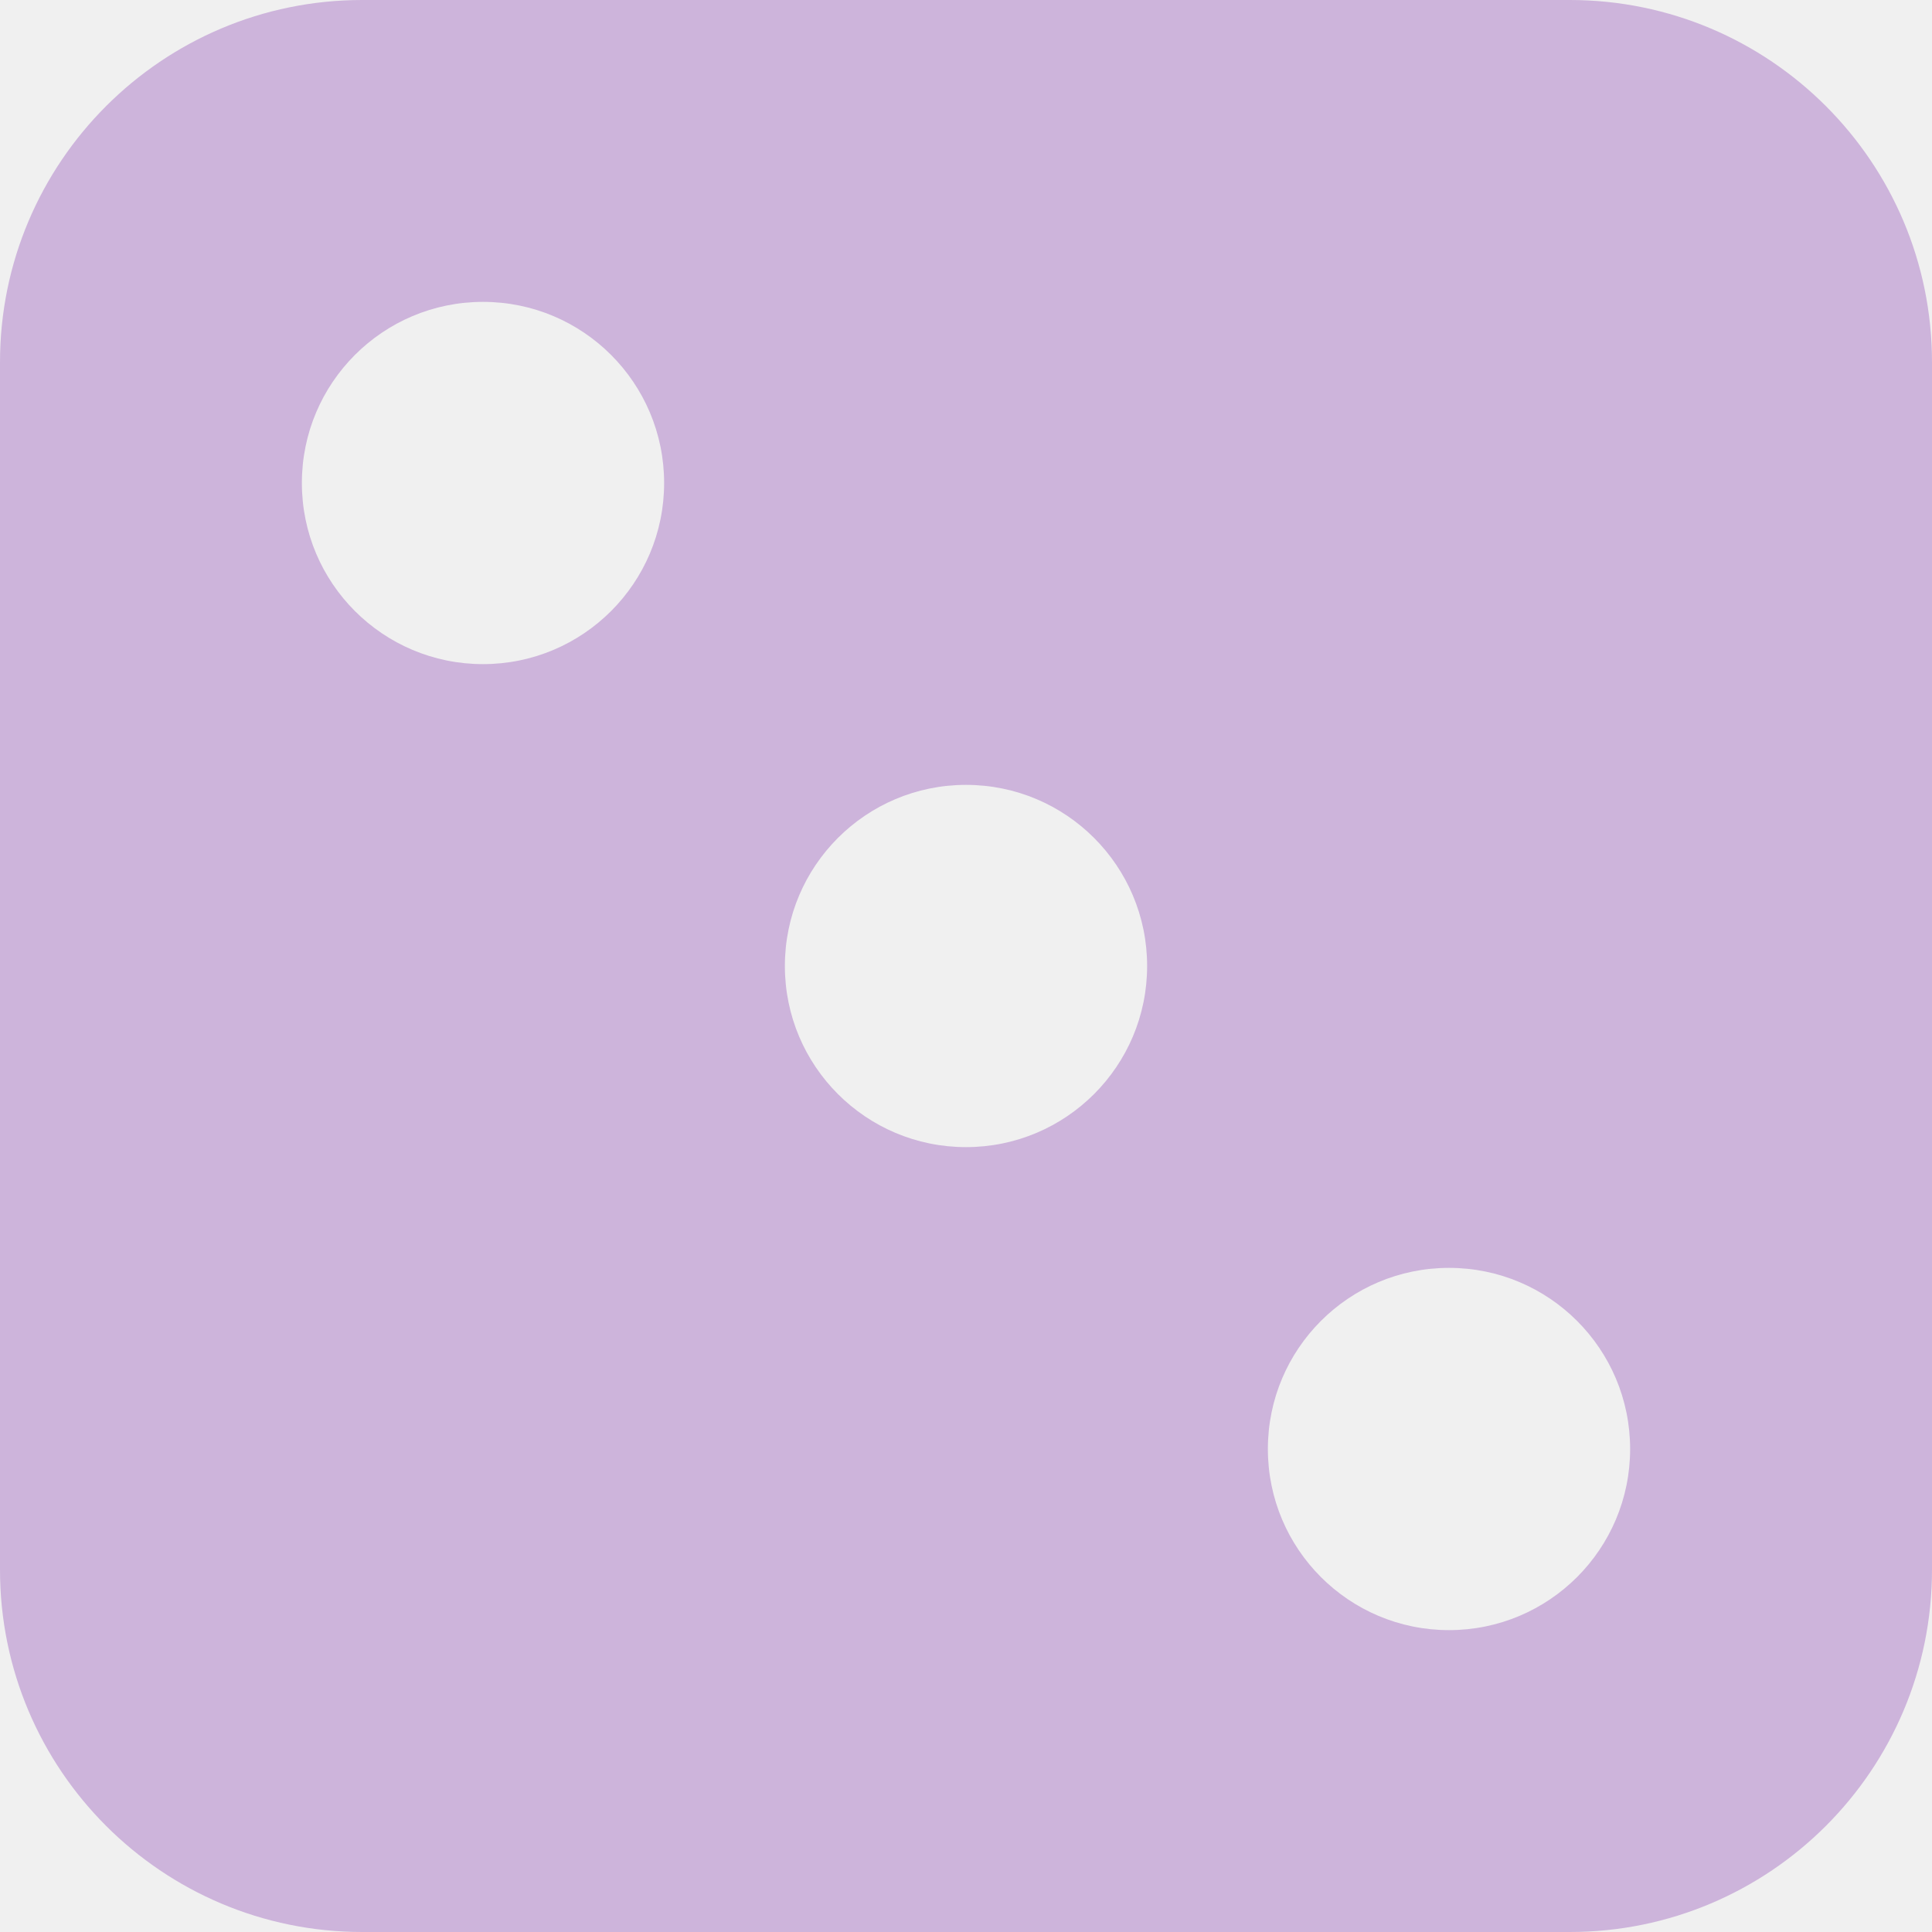
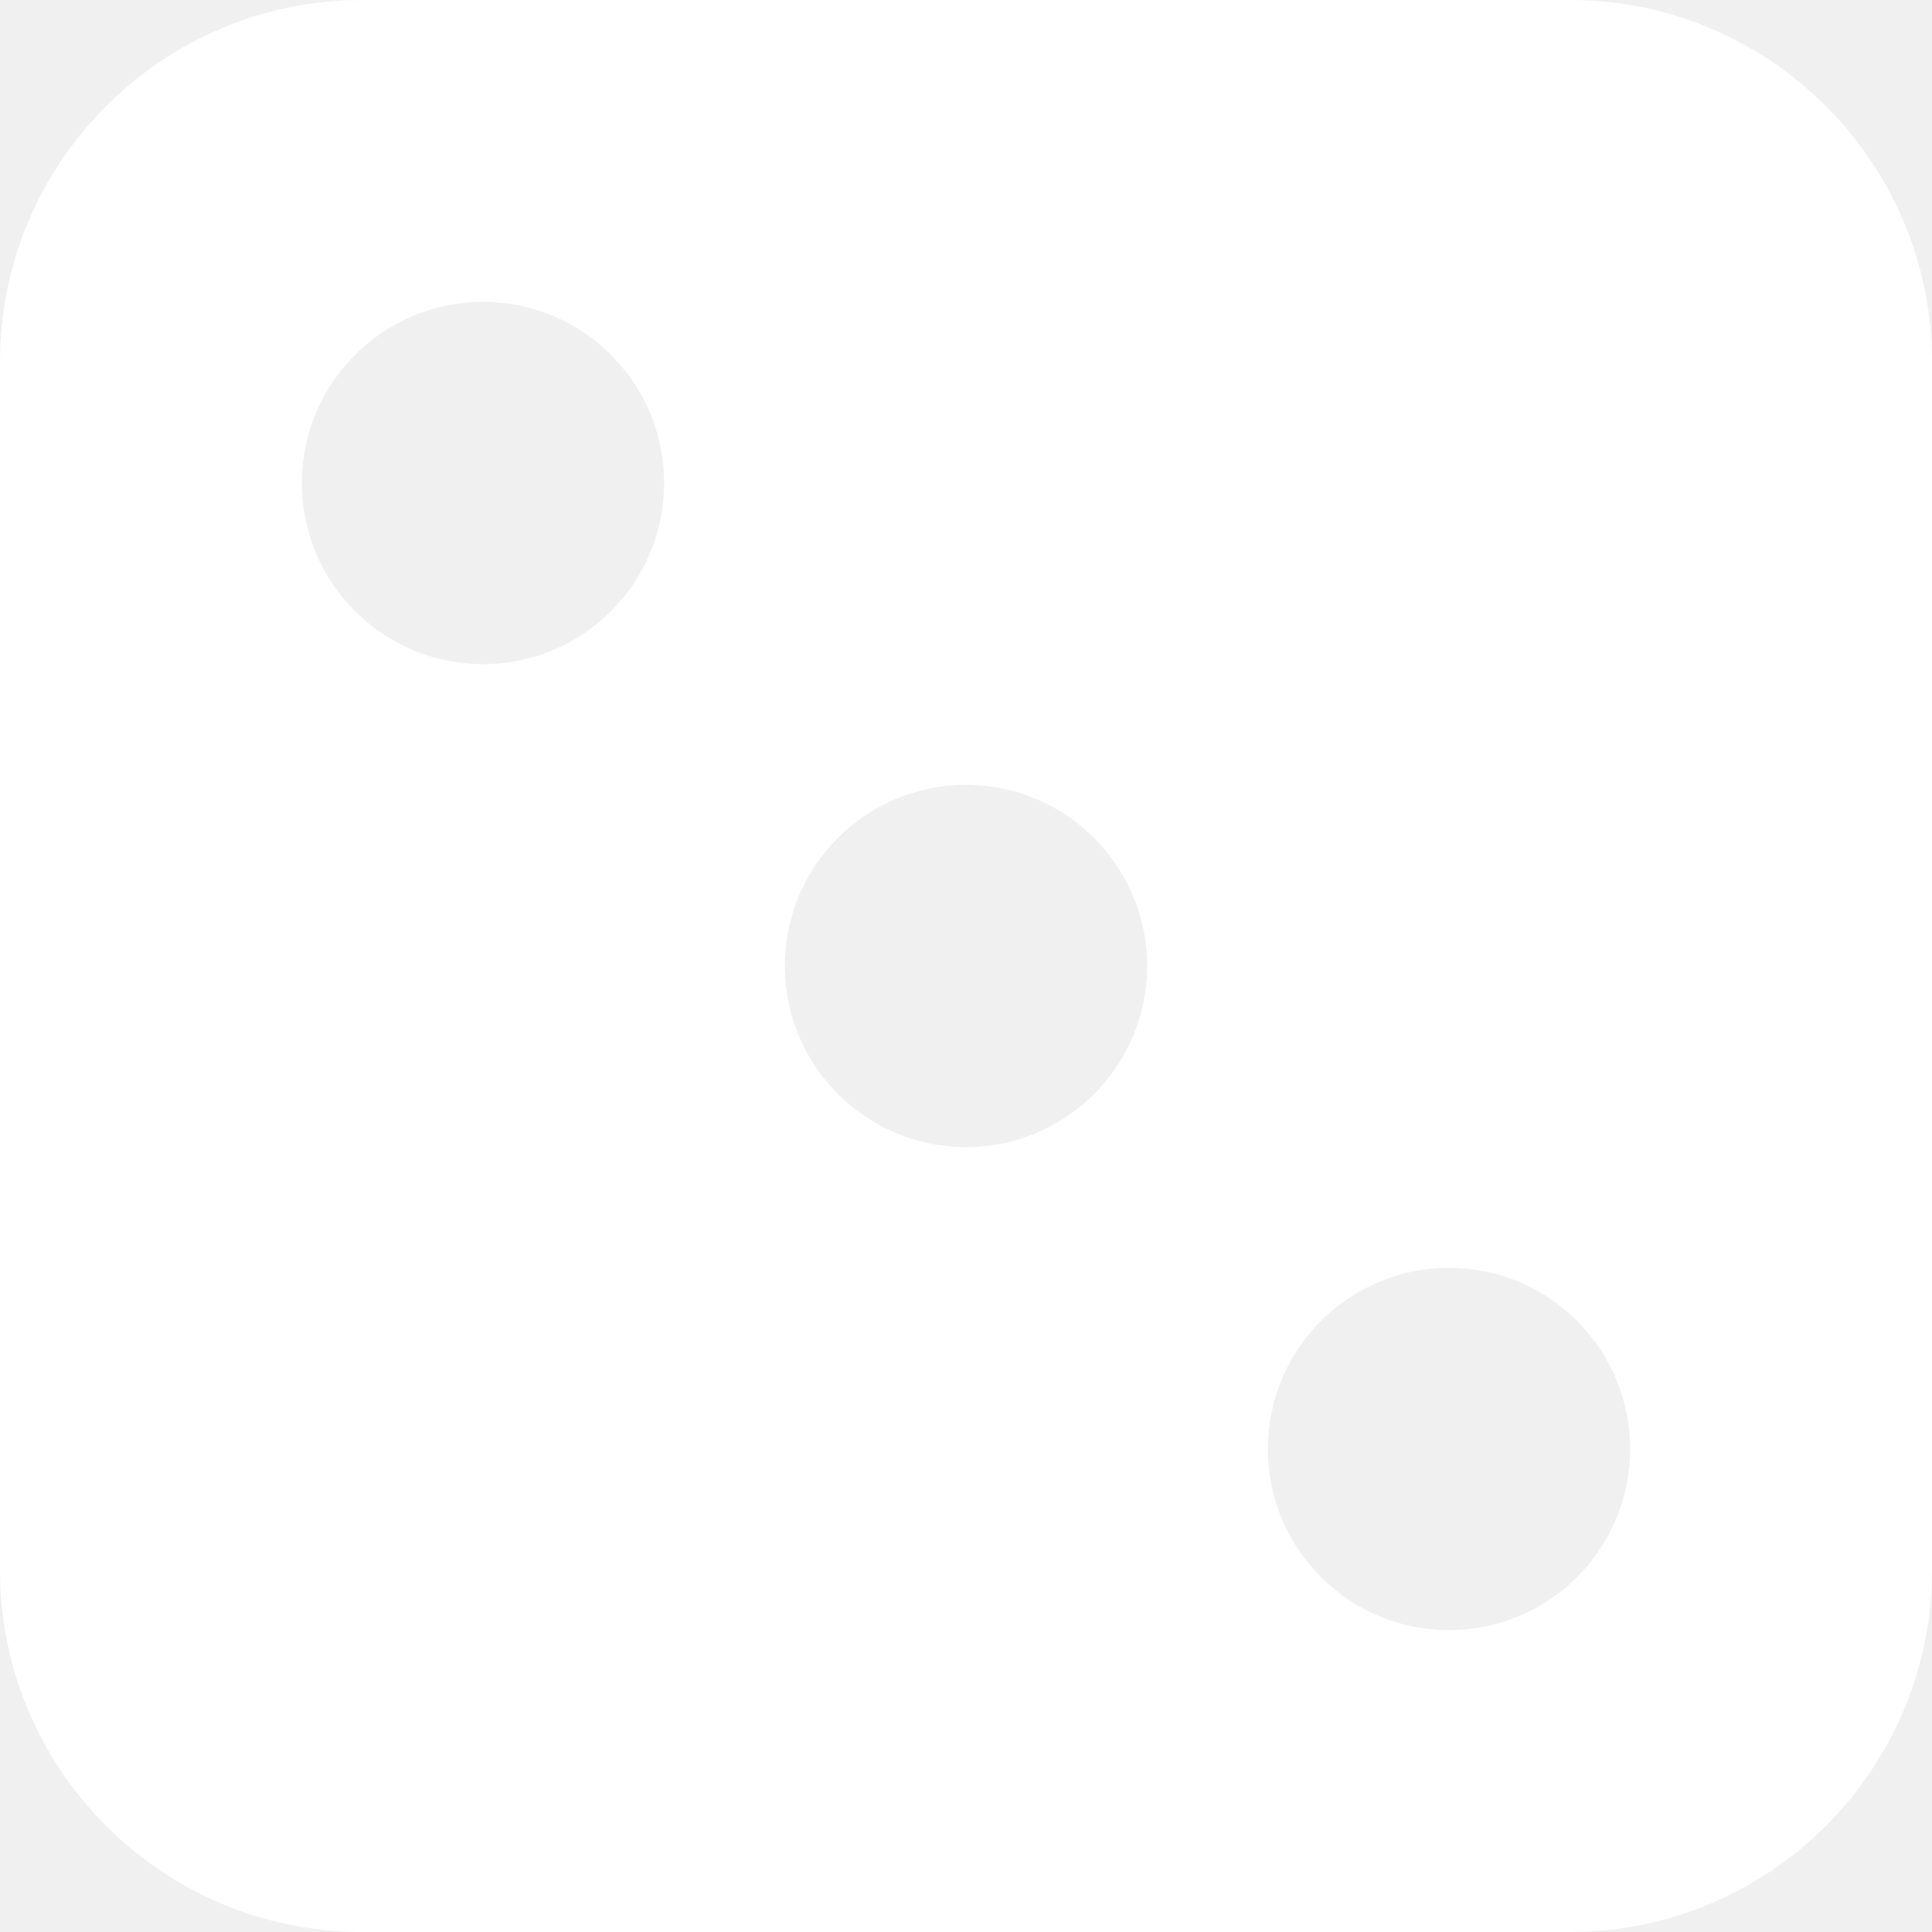
<svg xmlns="http://www.w3.org/2000/svg" width="100" height="100" viewBox="0 0 16 16">
-   <path fill="#cdb4db" d="M3 0a3 3 0 0 0-3 3v10a3 3 0 0 0 3 3h10a3 3 0 0 0 3-3V3a3 3 0 0 0-3-3H3zm2.5 4a1.5 1.5 0 1 1-3 0a1.5 1.5 0 0 1 3 0zm8 8a1.5 1.5 0 1 1-3 0a1.5 1.5 0 0 1 3 0zM8 9.5a1.5 1.5 0 1 1 0-3a1.5 1.5 0 0 1 0 3z" />
+   <path fill="white" d="M3 0a3 3 0 0 0-3 3v10a3 3 0 0 0 3 3h10a3 3 0 0 0 3-3V3a3 3 0 0 0-3-3H3zm2.5 4a1.5 1.5 0 1 1-3 0a1.5 1.5 0 0 1 3 0zm8 8a1.5 1.5 0 1 1-3 0a1.5 1.5 0 0 1 3 0zM8 9.5a1.5 1.5 0 1 1 0-3a1.5 1.5 0 0 1 0 3z" />
</svg>
